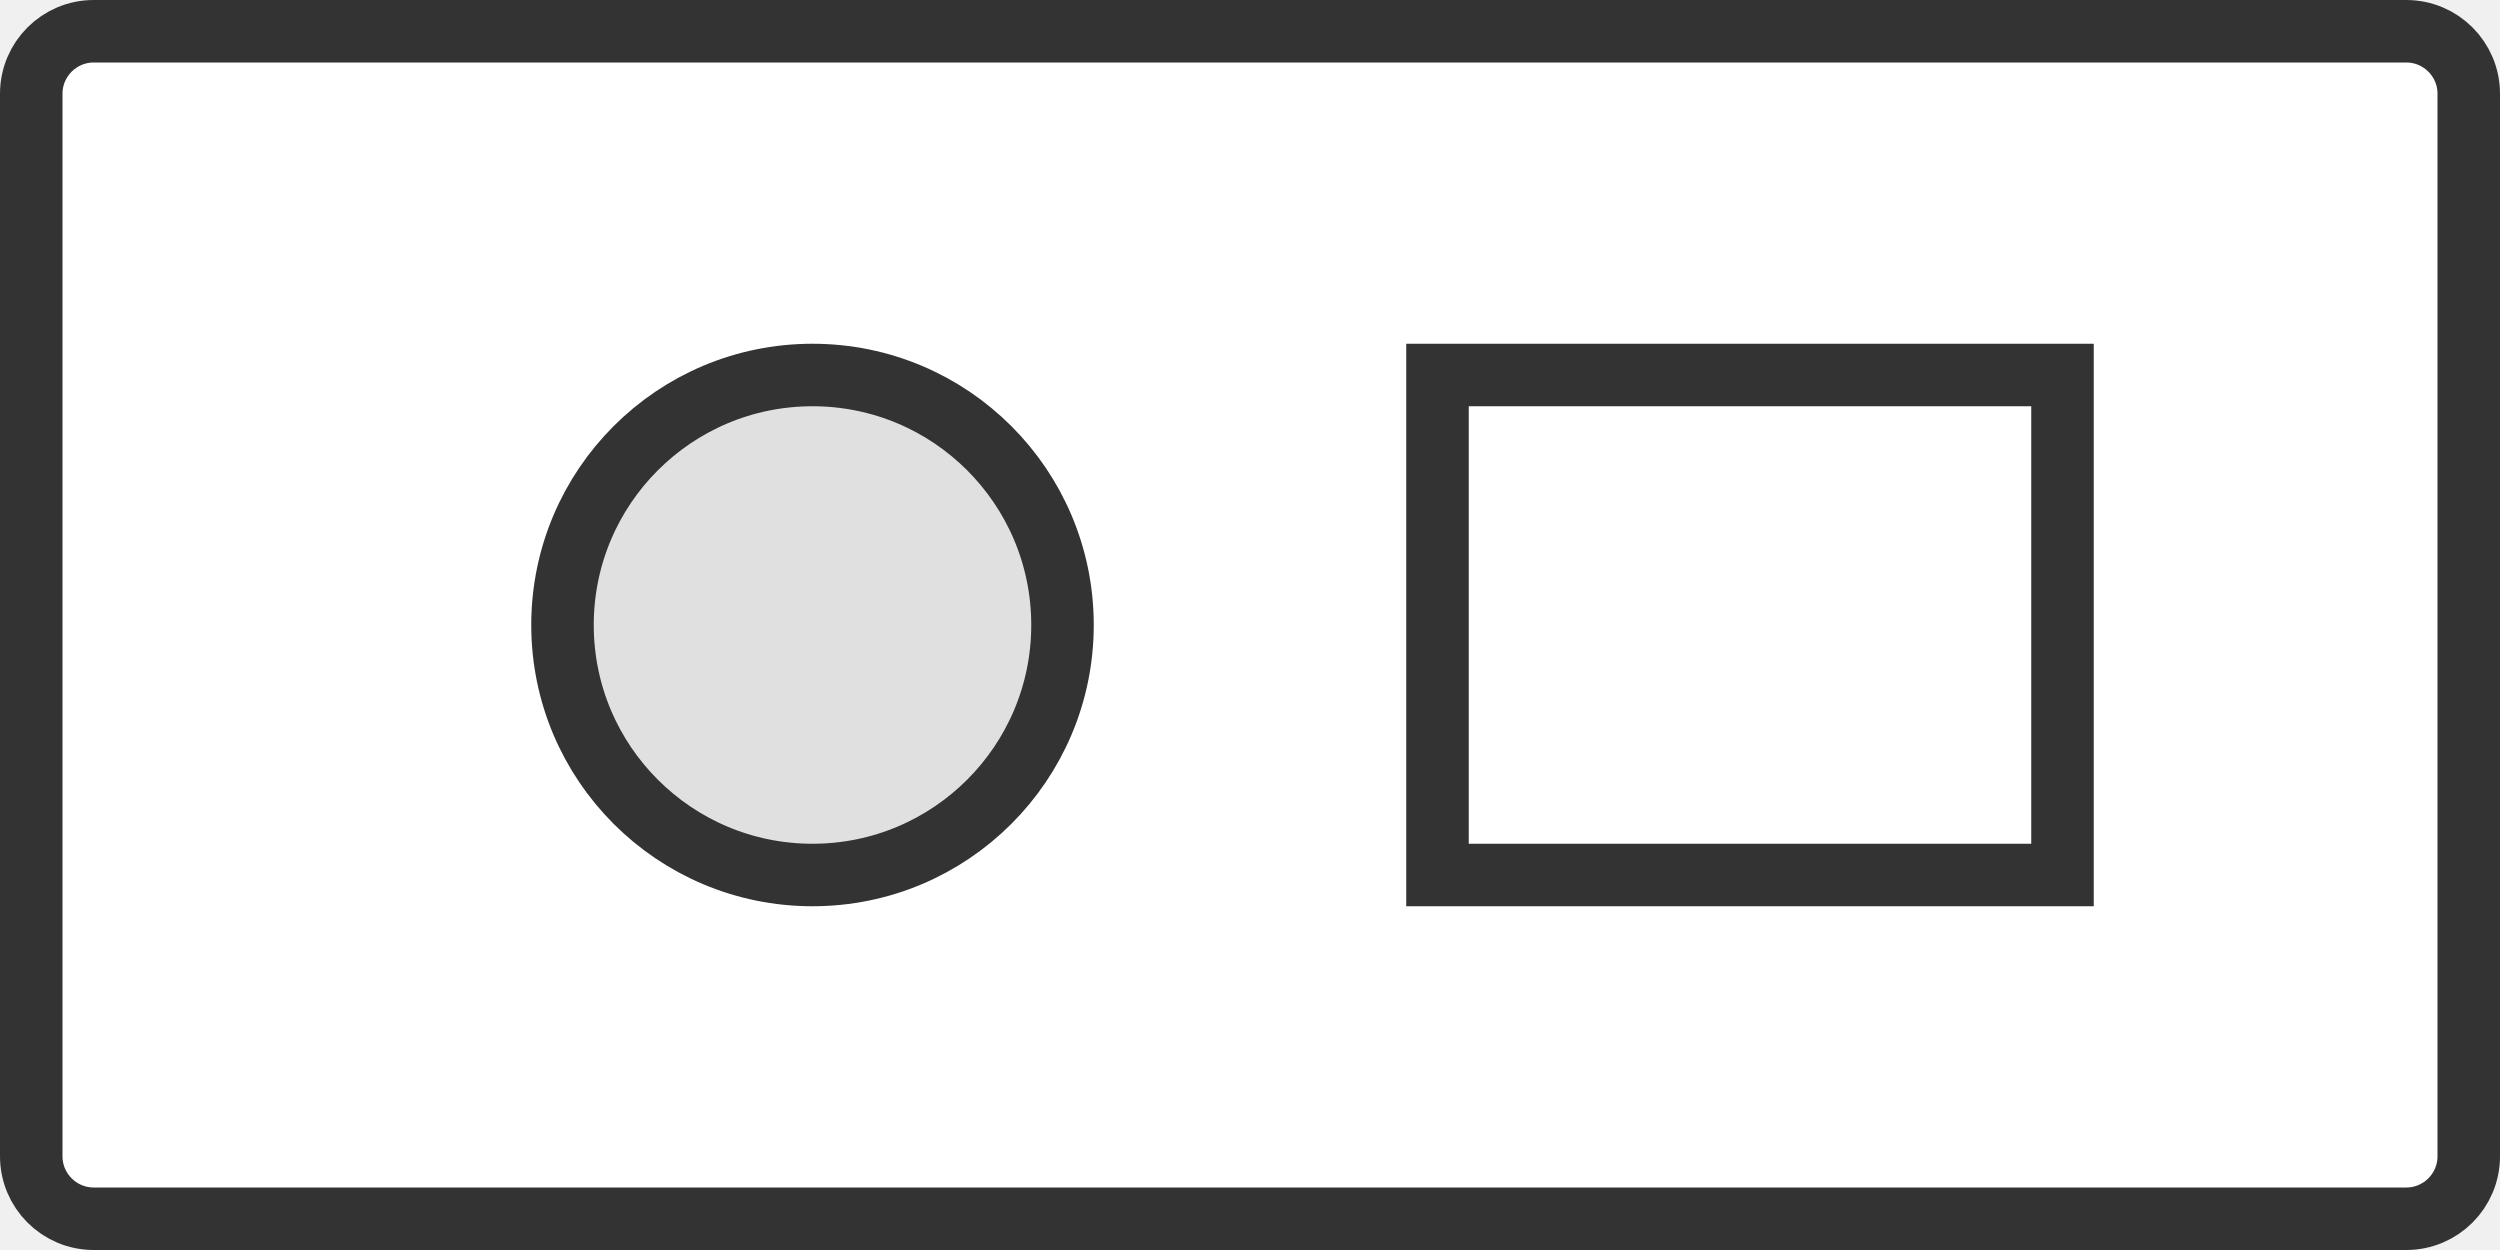
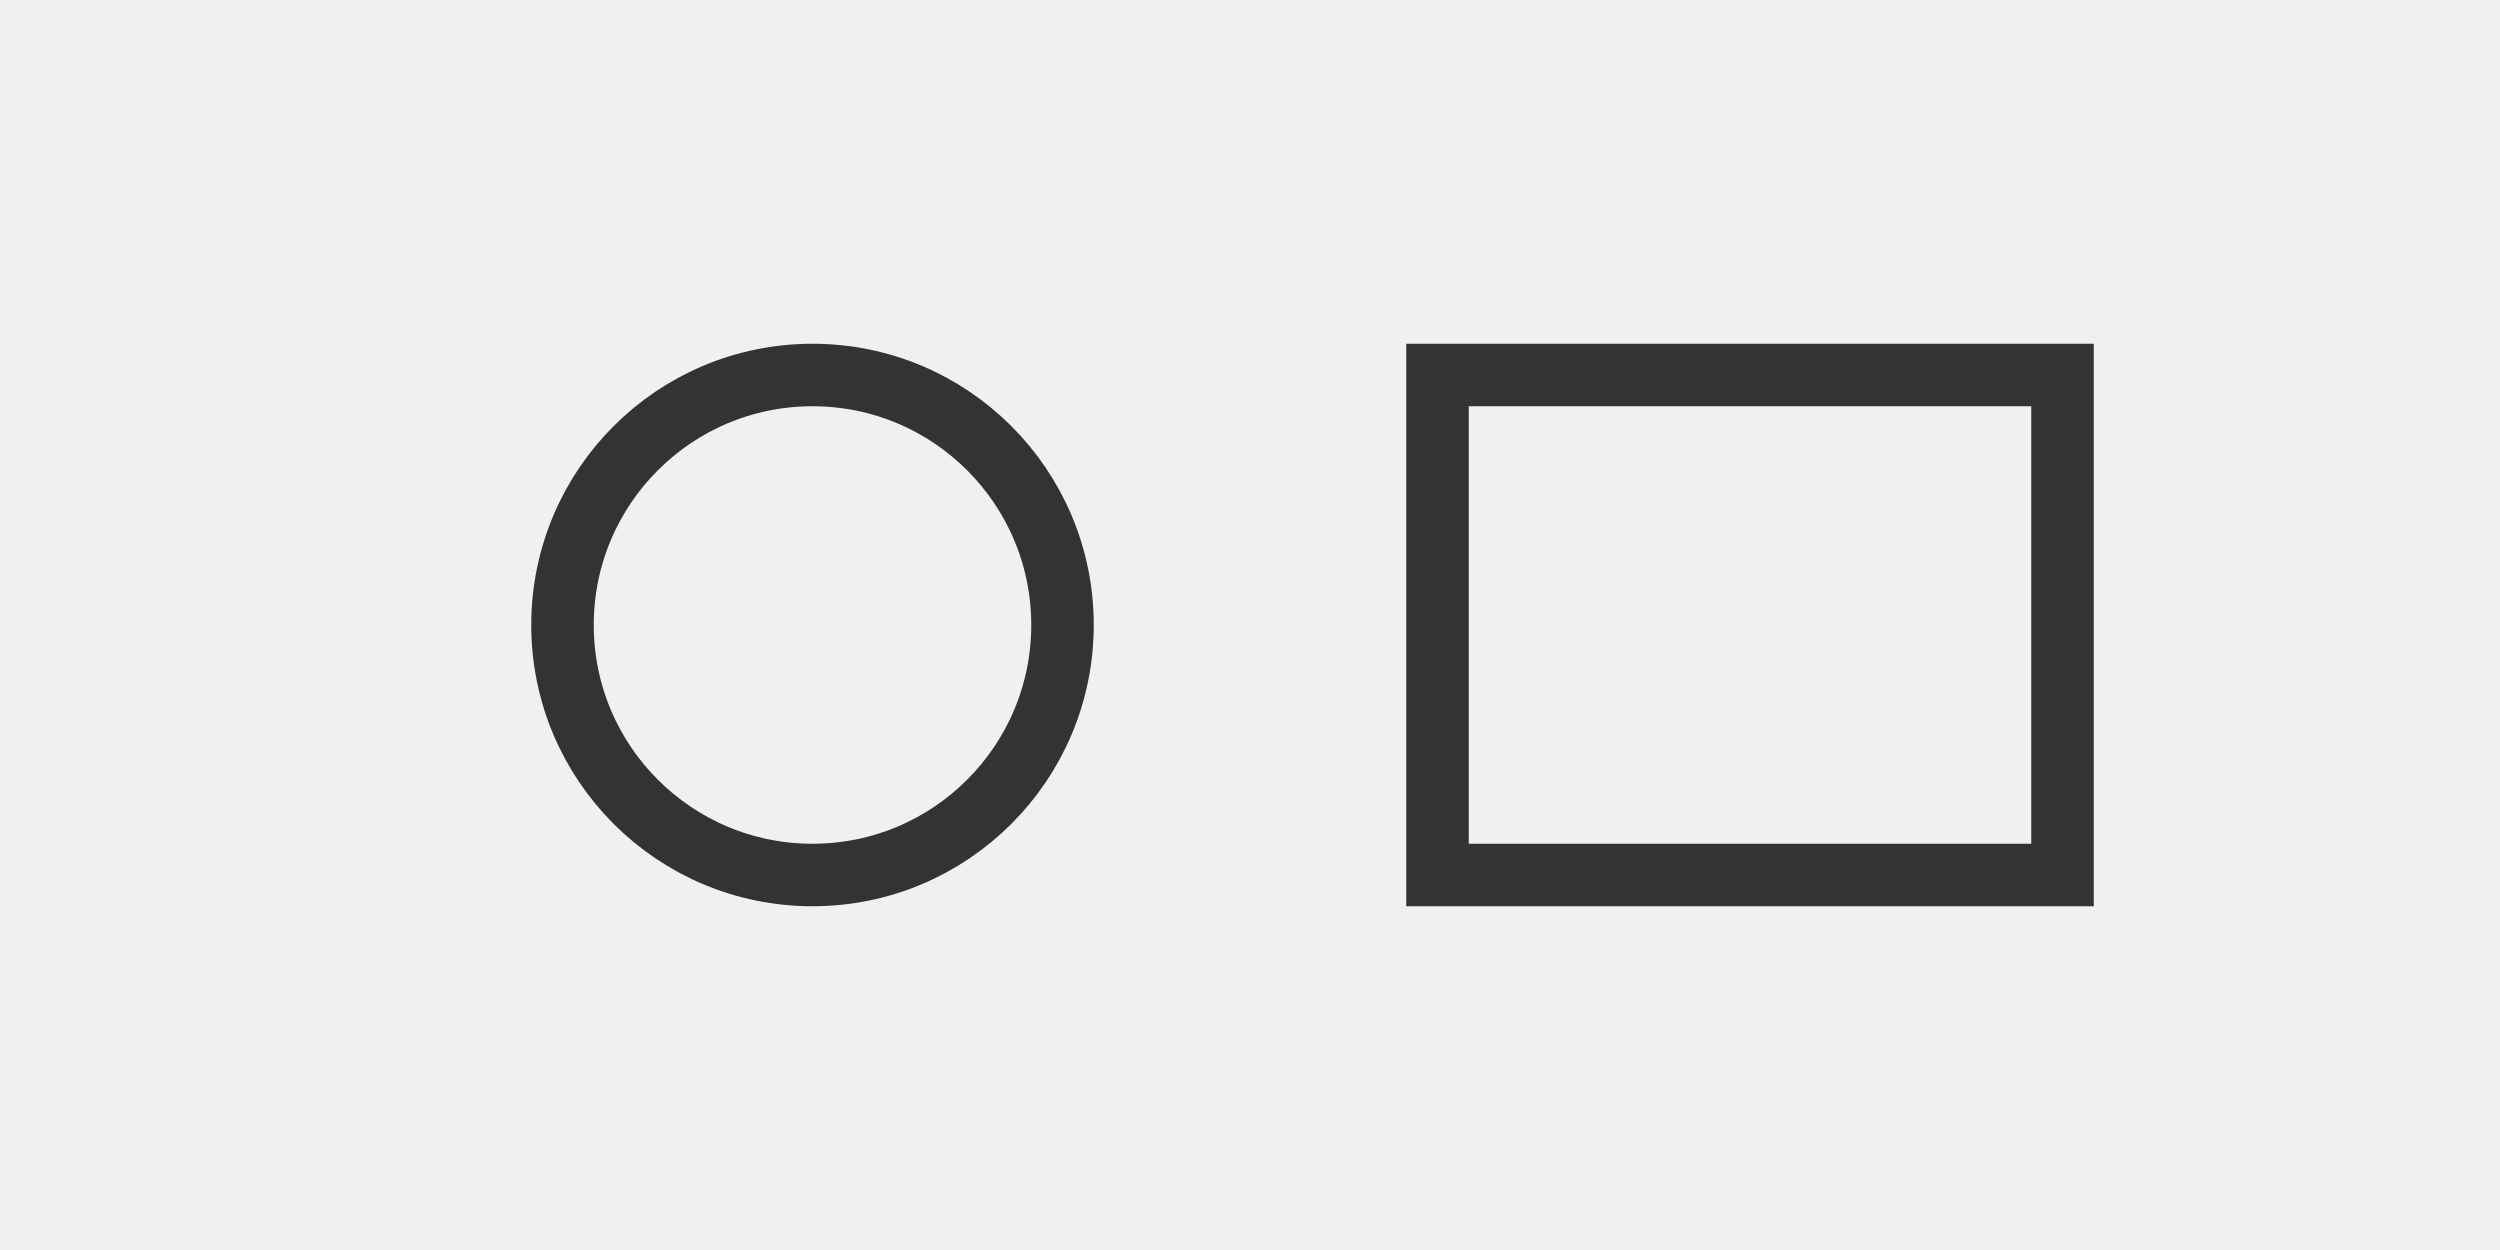
<svg xmlns="http://www.w3.org/2000/svg" viewBox="0 0 80 40">
-   <rect x="1" y="1" width="78" height="38" rx="2" fill="#fff" stroke="#333" stroke-width="2" />
-   <circle cx="26" cy="20" r="8" fill="#e0e0e0" stroke="#333" stroke-width="2" />
-   <rect x="46" y="12" width="20" height="16" fill="#fff" stroke="#333" stroke-width="2" />
+   <circle cx="26" cy="20" r="8" fill="none" stroke="#333" stroke-width="2" />
+   <rect x="46" y="12" width="20" height="16" fill="none" stroke="#333" stroke-width="2" />
</svg>
